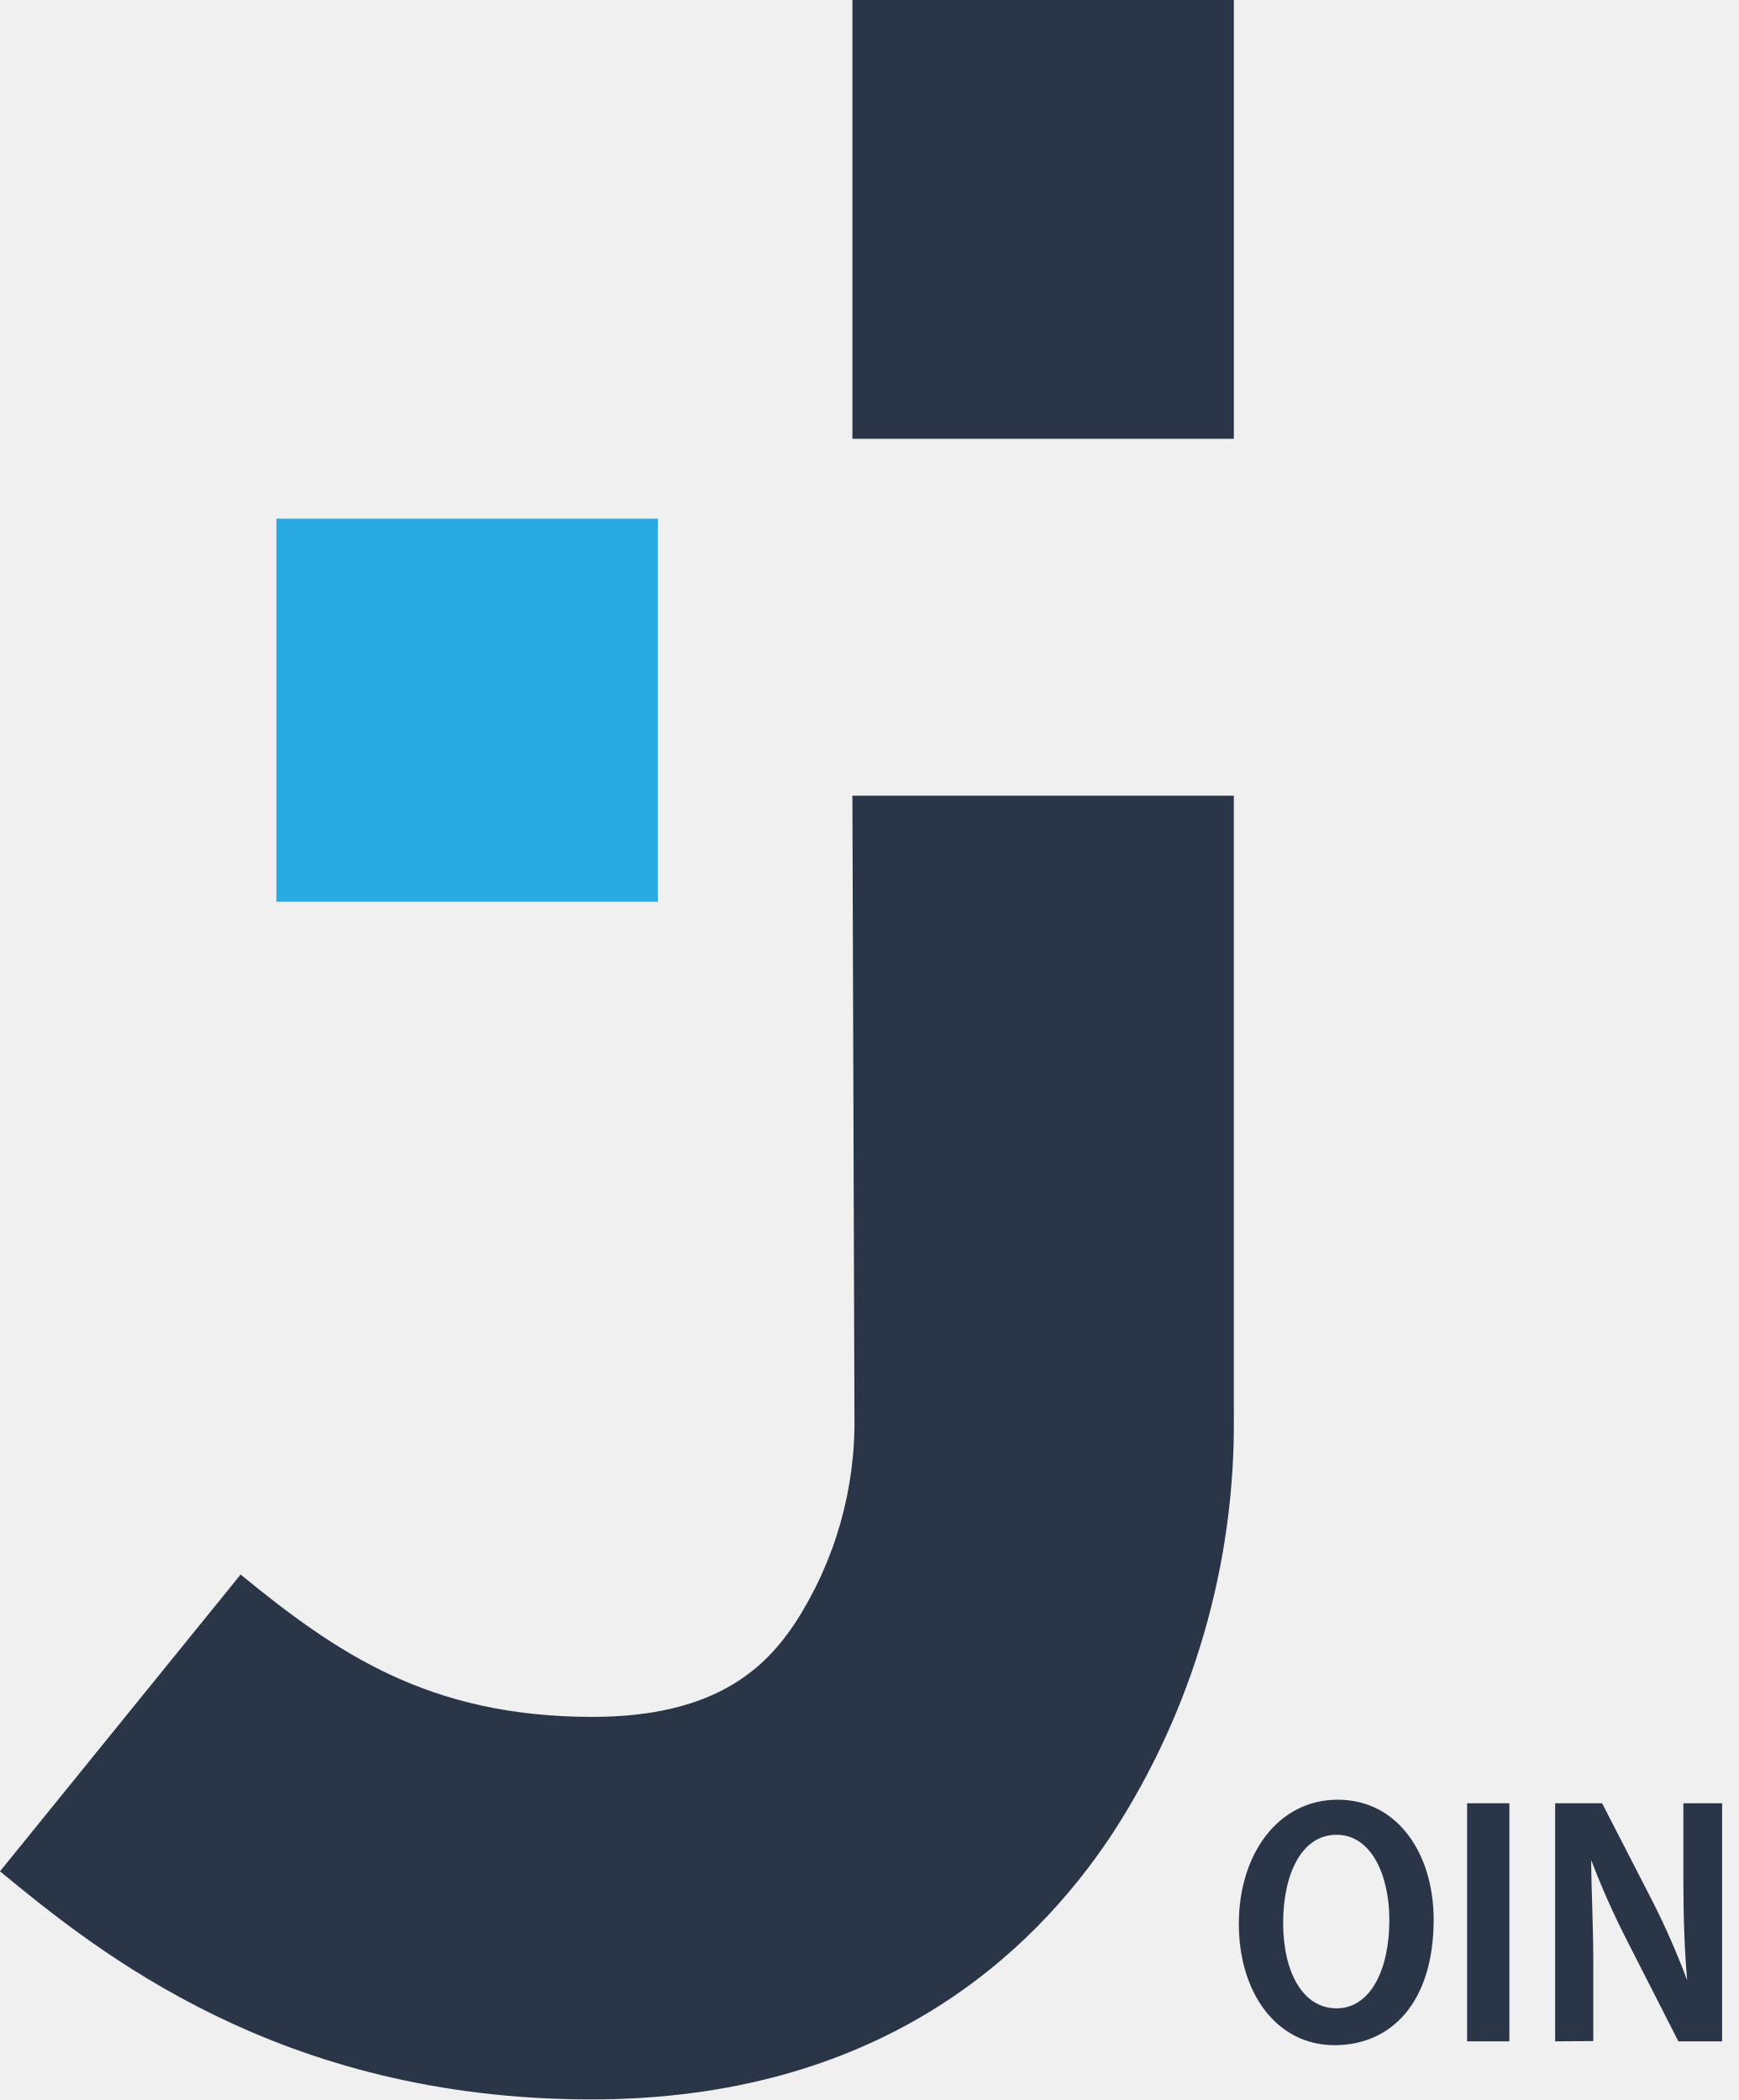
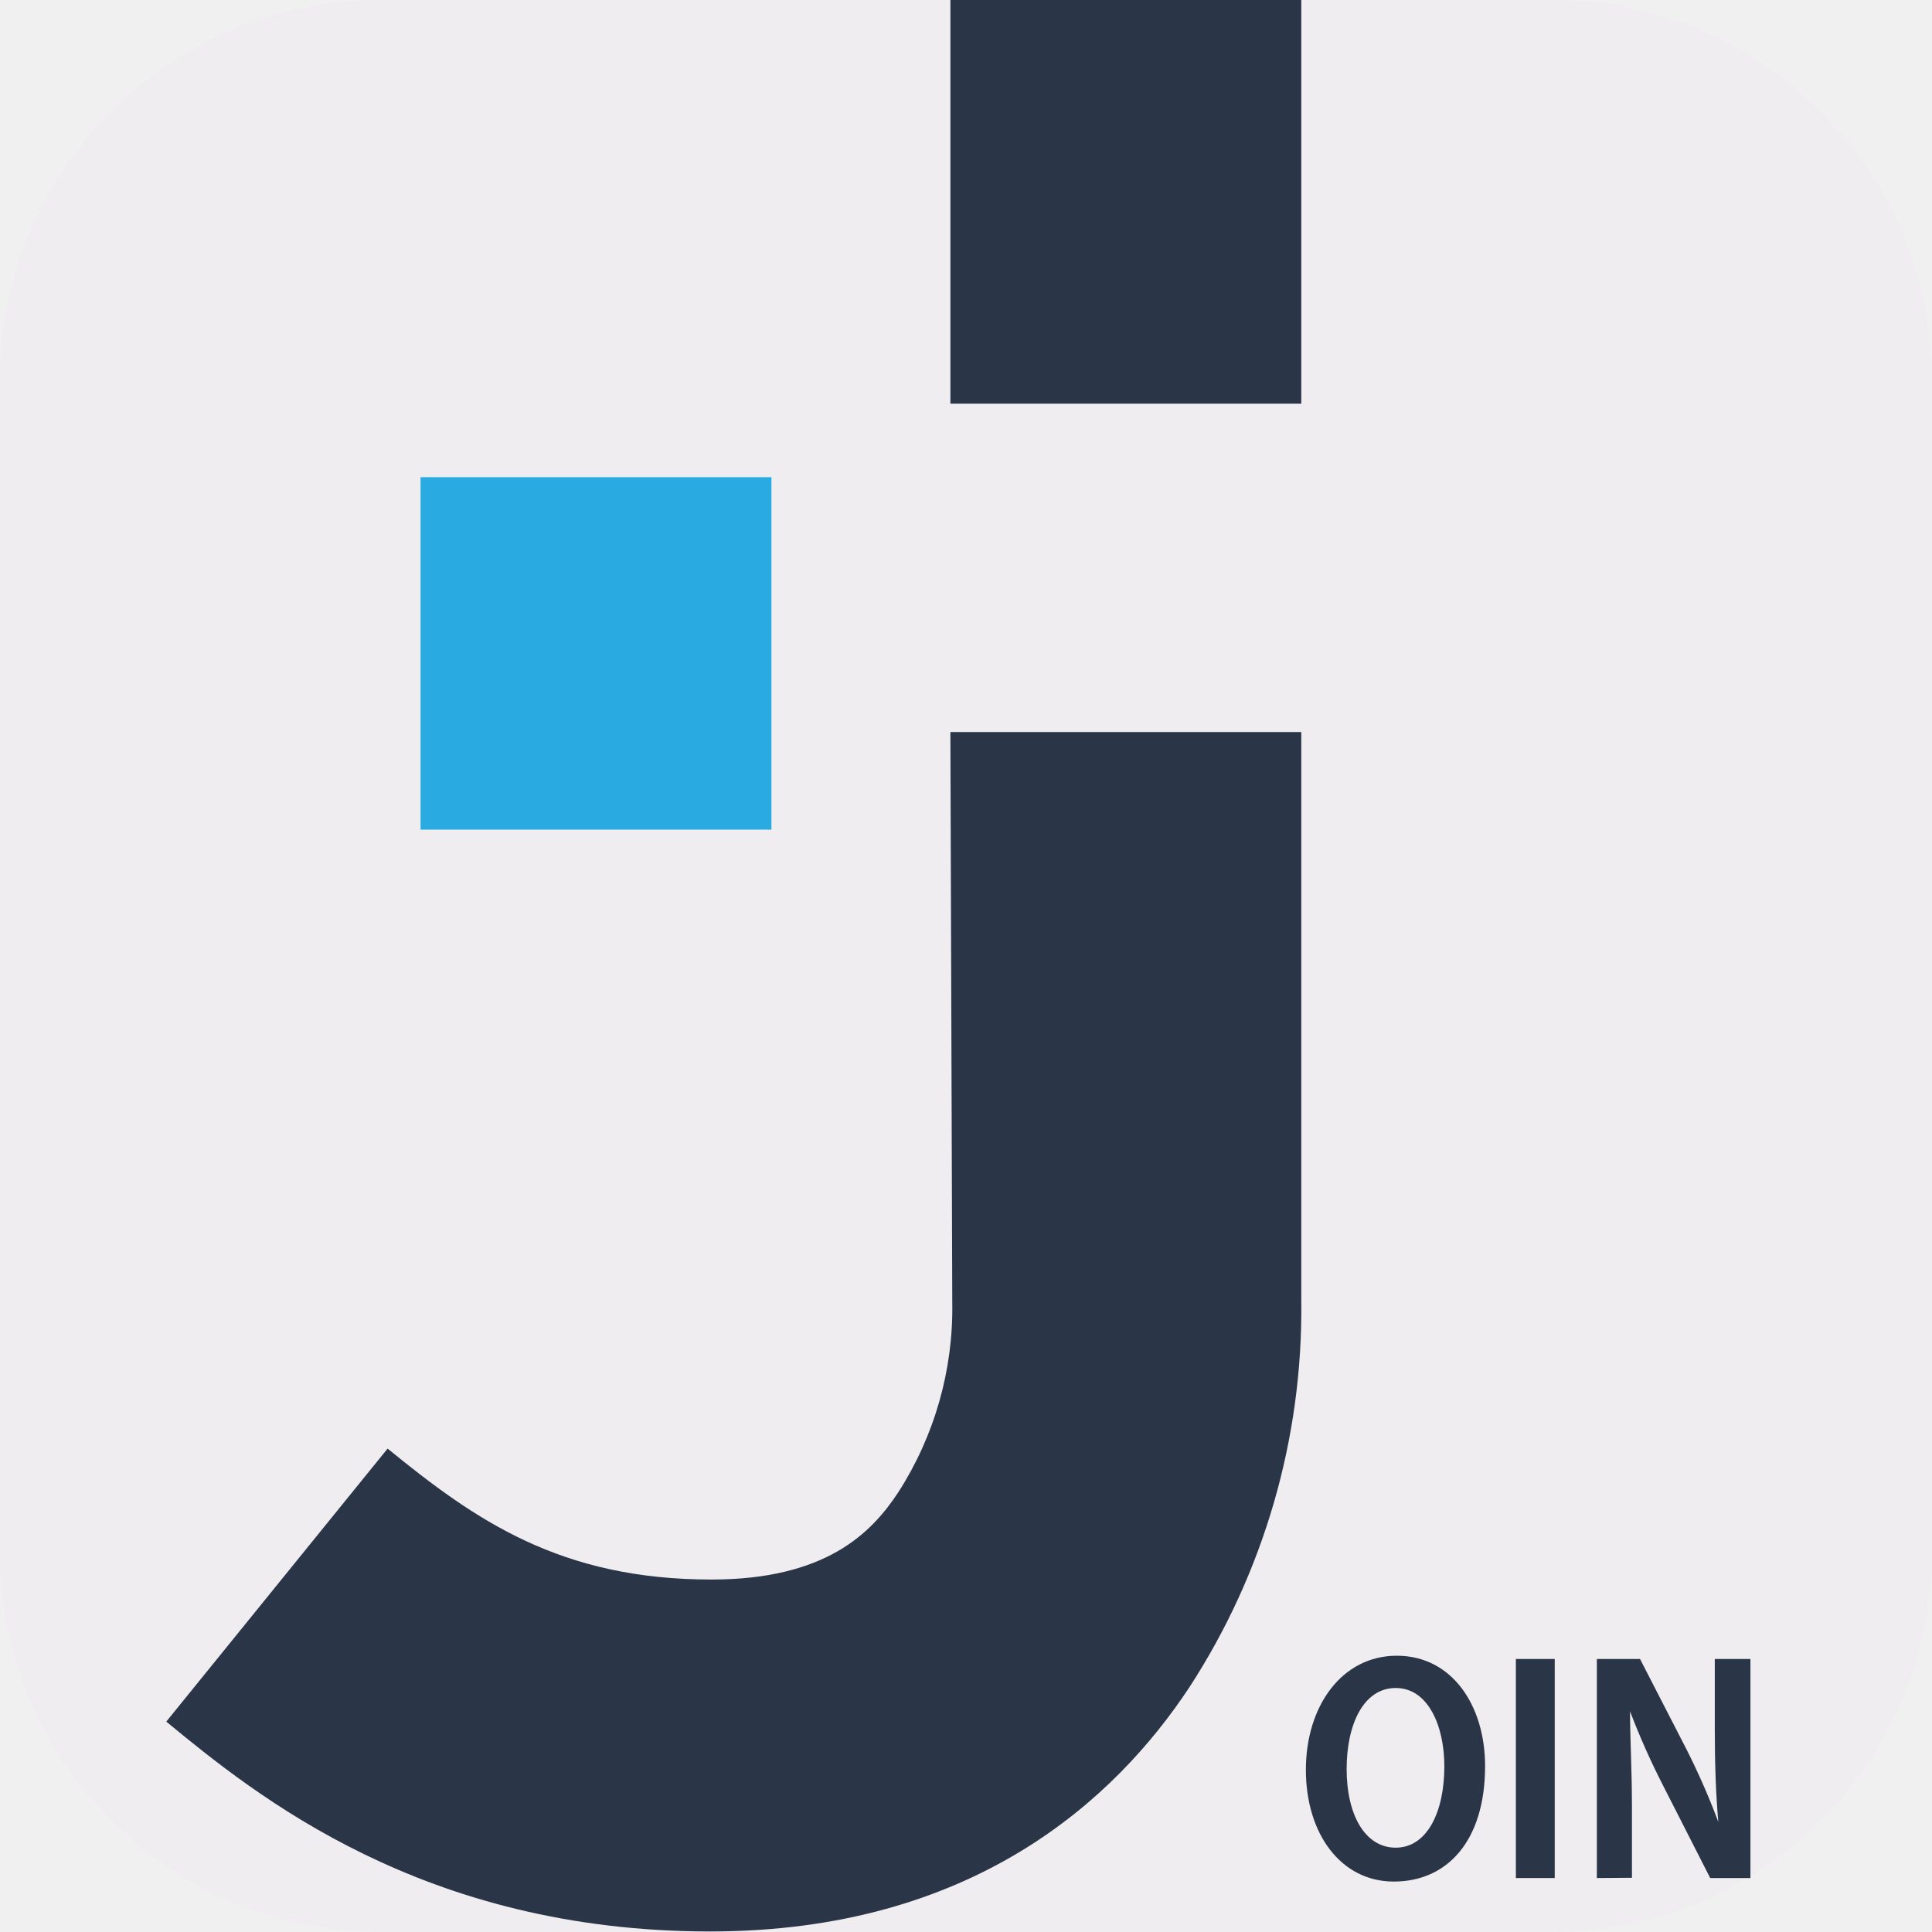
- <svg xmlns="http://www.w3.org/2000/svg" width="101" height="122" viewBox="0 0 101 122" fill="none">
-   <g clip-path="url(#clip0_74094_5216)">
-     <path d="M71.672 0H49.515V25.492H71.672V0Z" fill="#2A3647" />
-     <path d="M49.514 46.225H71.672V82.178C71.773 90.829 69.311 99.315 64.599 106.557C59.946 113.594 50.963 121.966 34.345 121.966C16.243 121.966 5.693 113.406 0 108.715L13.976 91.474C19.533 96.011 24.885 99.743 34.43 99.743C41.657 99.743 44.537 96.799 46.225 94.231C48.519 90.664 49.705 86.492 49.633 82.246L49.514 46.225Z" fill="#2A3647" />
-     <path d="M38.214 30.132H16.056V52.388H38.214V30.132Z" fill="#29ABE2" />
-     <path d="M83.279 111.522C83.279 116.265 80.876 118.815 77.518 118.815C74.161 118.815 71.962 115.785 71.962 111.762C71.962 107.739 74.229 104.554 77.706 104.554C81.183 104.554 83.279 107.687 83.279 111.522ZM74.536 111.711C74.536 114.57 75.678 116.675 77.638 116.675C79.598 116.675 80.706 114.45 80.706 111.539C80.706 108.988 79.683 106.592 77.638 106.592C75.592 106.592 74.536 108.903 74.536 111.711Z" fill="#2A3647" />
-     <path d="M87.677 104.76V118.593H85.223V104.76H87.677Z" fill="#2A3647" />
-     <path d="M90.336 118.593V104.76H93.063L95.995 110.461C96.749 111.952 97.421 113.483 98.006 115.049C97.853 113.337 97.784 111.368 97.784 109.177V104.76H100.034V118.593H97.495L94.529 112.772C93.744 111.243 93.044 109.671 92.432 108.064C92.432 109.776 92.552 111.711 92.552 114.09V118.576L90.336 118.593Z" fill="#2A3647" />
+ <svg xmlns="http://www.w3.org/2000/svg" width="122" height="122" viewBox="0 0 122 122" fill="none">
+   <rect width="122" height="122" rx="24" fill="rgb(240, 237, 240)" />
+   <g transform="translate(10.5 0)">
+     <g clip-path="url(#clip0_74094_5216)">
+       <path d="M71.672 0H49.515V25.492H71.672V0Z" fill="#2A3647" />
+       <path d="M49.514 46.225H71.672V82.178C71.773 90.829 69.311 99.315 64.599 106.557C59.946 113.594 50.963 121.966 34.345 121.966C16.243 121.966 5.693 113.406 0 108.715L13.976 91.474C19.533 96.011 24.885 99.743 34.43 99.743C41.657 99.743 44.537 96.799 46.225 94.231C48.519 90.664 49.705 86.492 49.633 82.246L49.514 46.225Z" fill="#2A3647" />
+       <path d="M38.214 30.132H16.056V52.388H38.214V30.132Z" fill="#29ABE2" />
+       <path d="M83.279 111.522C83.279 116.265 80.876 118.815 77.518 118.815C74.161 118.815 71.962 115.785 71.962 111.762C71.962 107.739 74.229 104.554 77.706 104.554C81.183 104.554 83.279 107.687 83.279 111.522ZM74.536 111.711C74.536 114.57 75.678 116.675 77.638 116.675C79.598 116.675 80.706 114.45 80.706 111.539C80.706 108.988 79.683 106.592 77.638 106.592C75.592 106.592 74.536 108.903 74.536 111.711Z" fill="#2A3647" />
+       <path d="M87.677 104.76V118.593H85.223V104.76H87.677Z" fill="#2A3647" />
+       <path d="M90.336 118.593V104.76H93.063L95.995 110.461C96.749 111.952 97.421 113.483 98.006 115.049C97.853 113.337 97.784 111.368 97.784 109.177V104.76H100.034V118.593H97.495L94.529 112.772C93.744 111.243 93.044 109.671 92.432 108.064C92.432 109.776 92.552 111.711 92.552 114.09V118.576L90.336 118.593Z" fill="#2A3647" />
+     </g>
  </g>
  <defs>
    <clipPath id="clip0_74094_5216">
      <rect width="100.034" height="121.966" fill="white" />
    </clipPath>
  </defs>
</svg>
